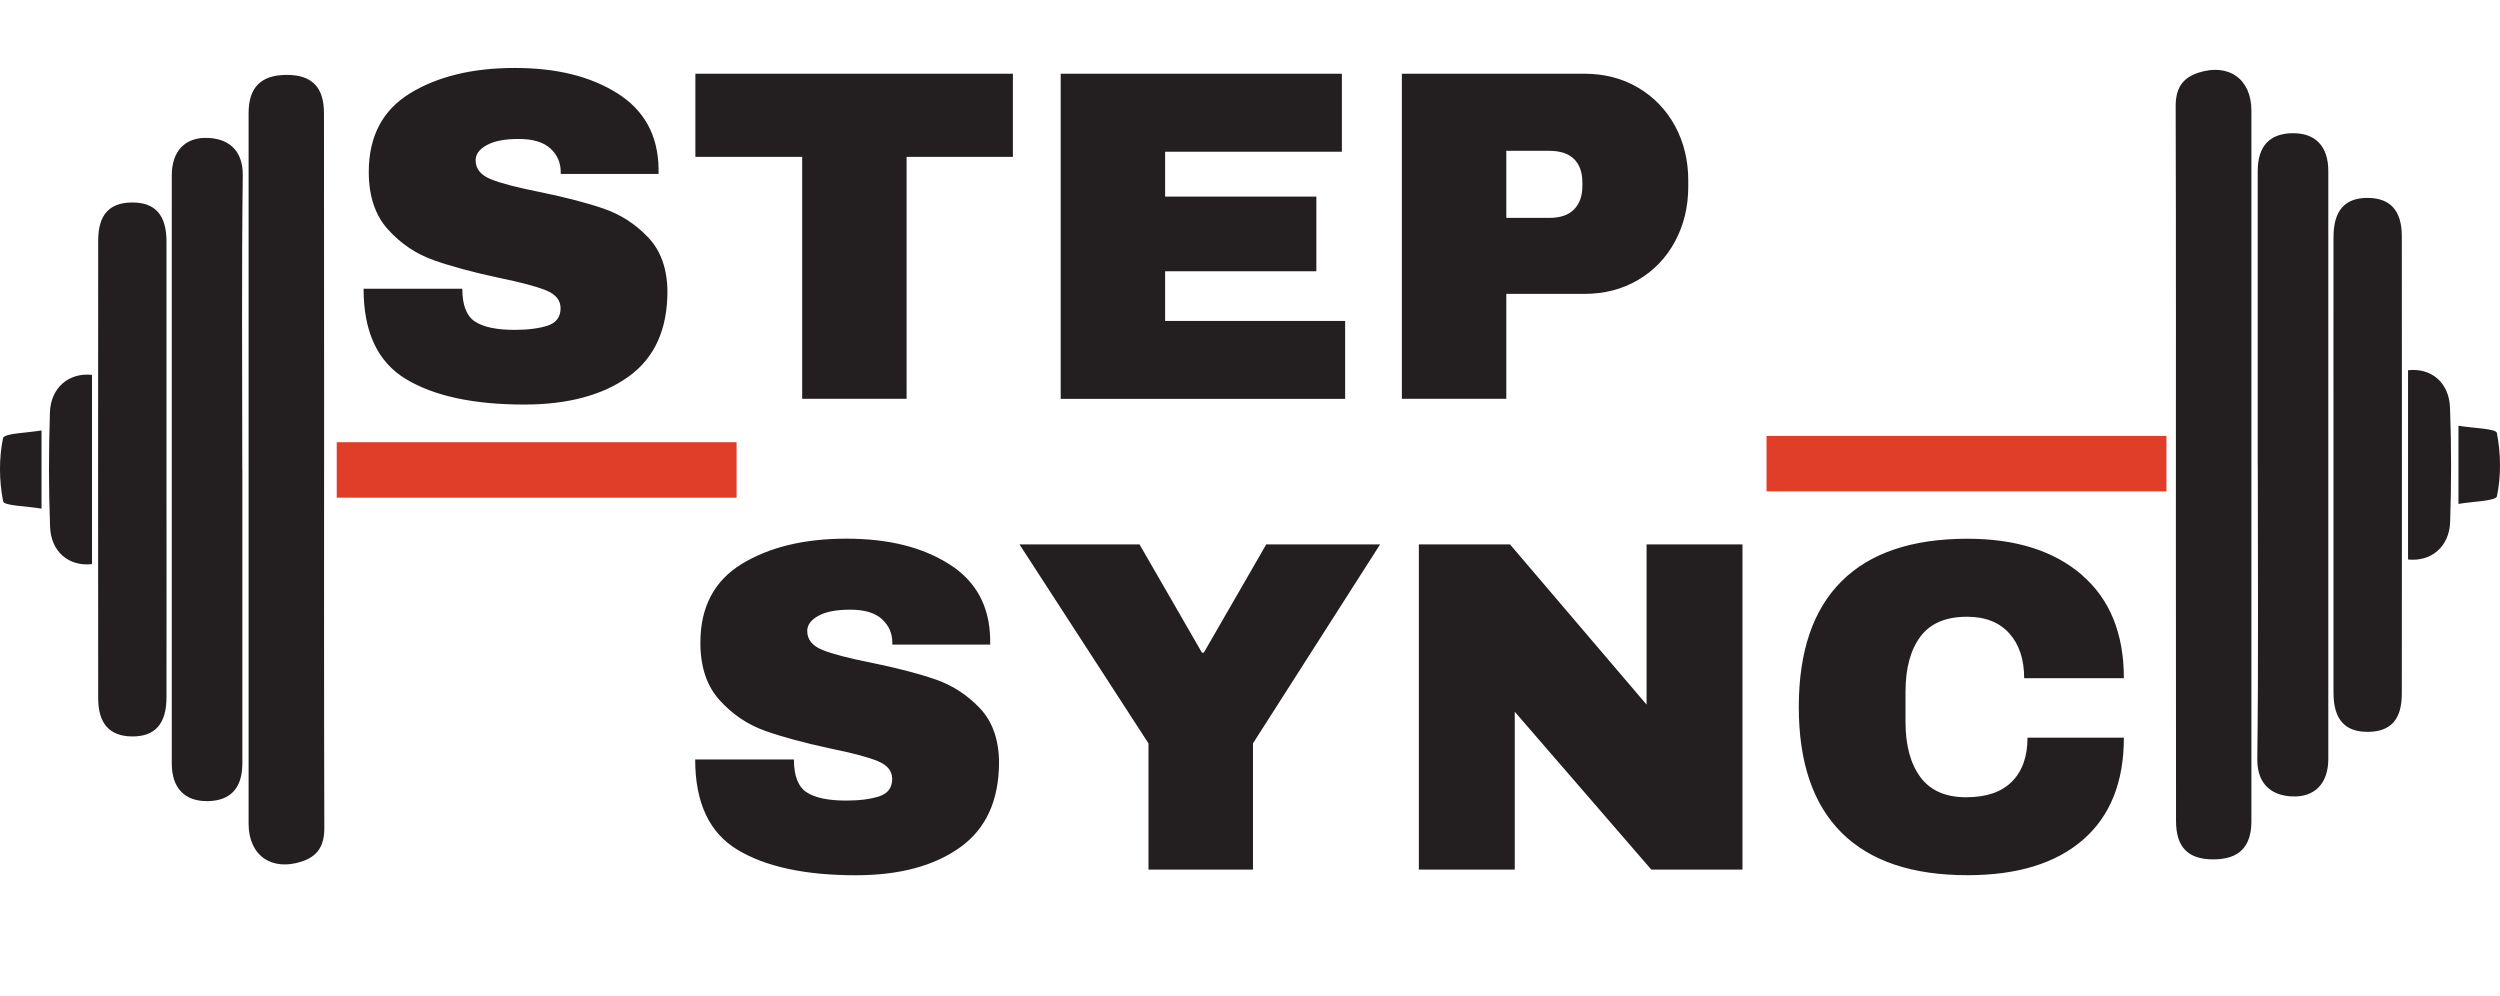
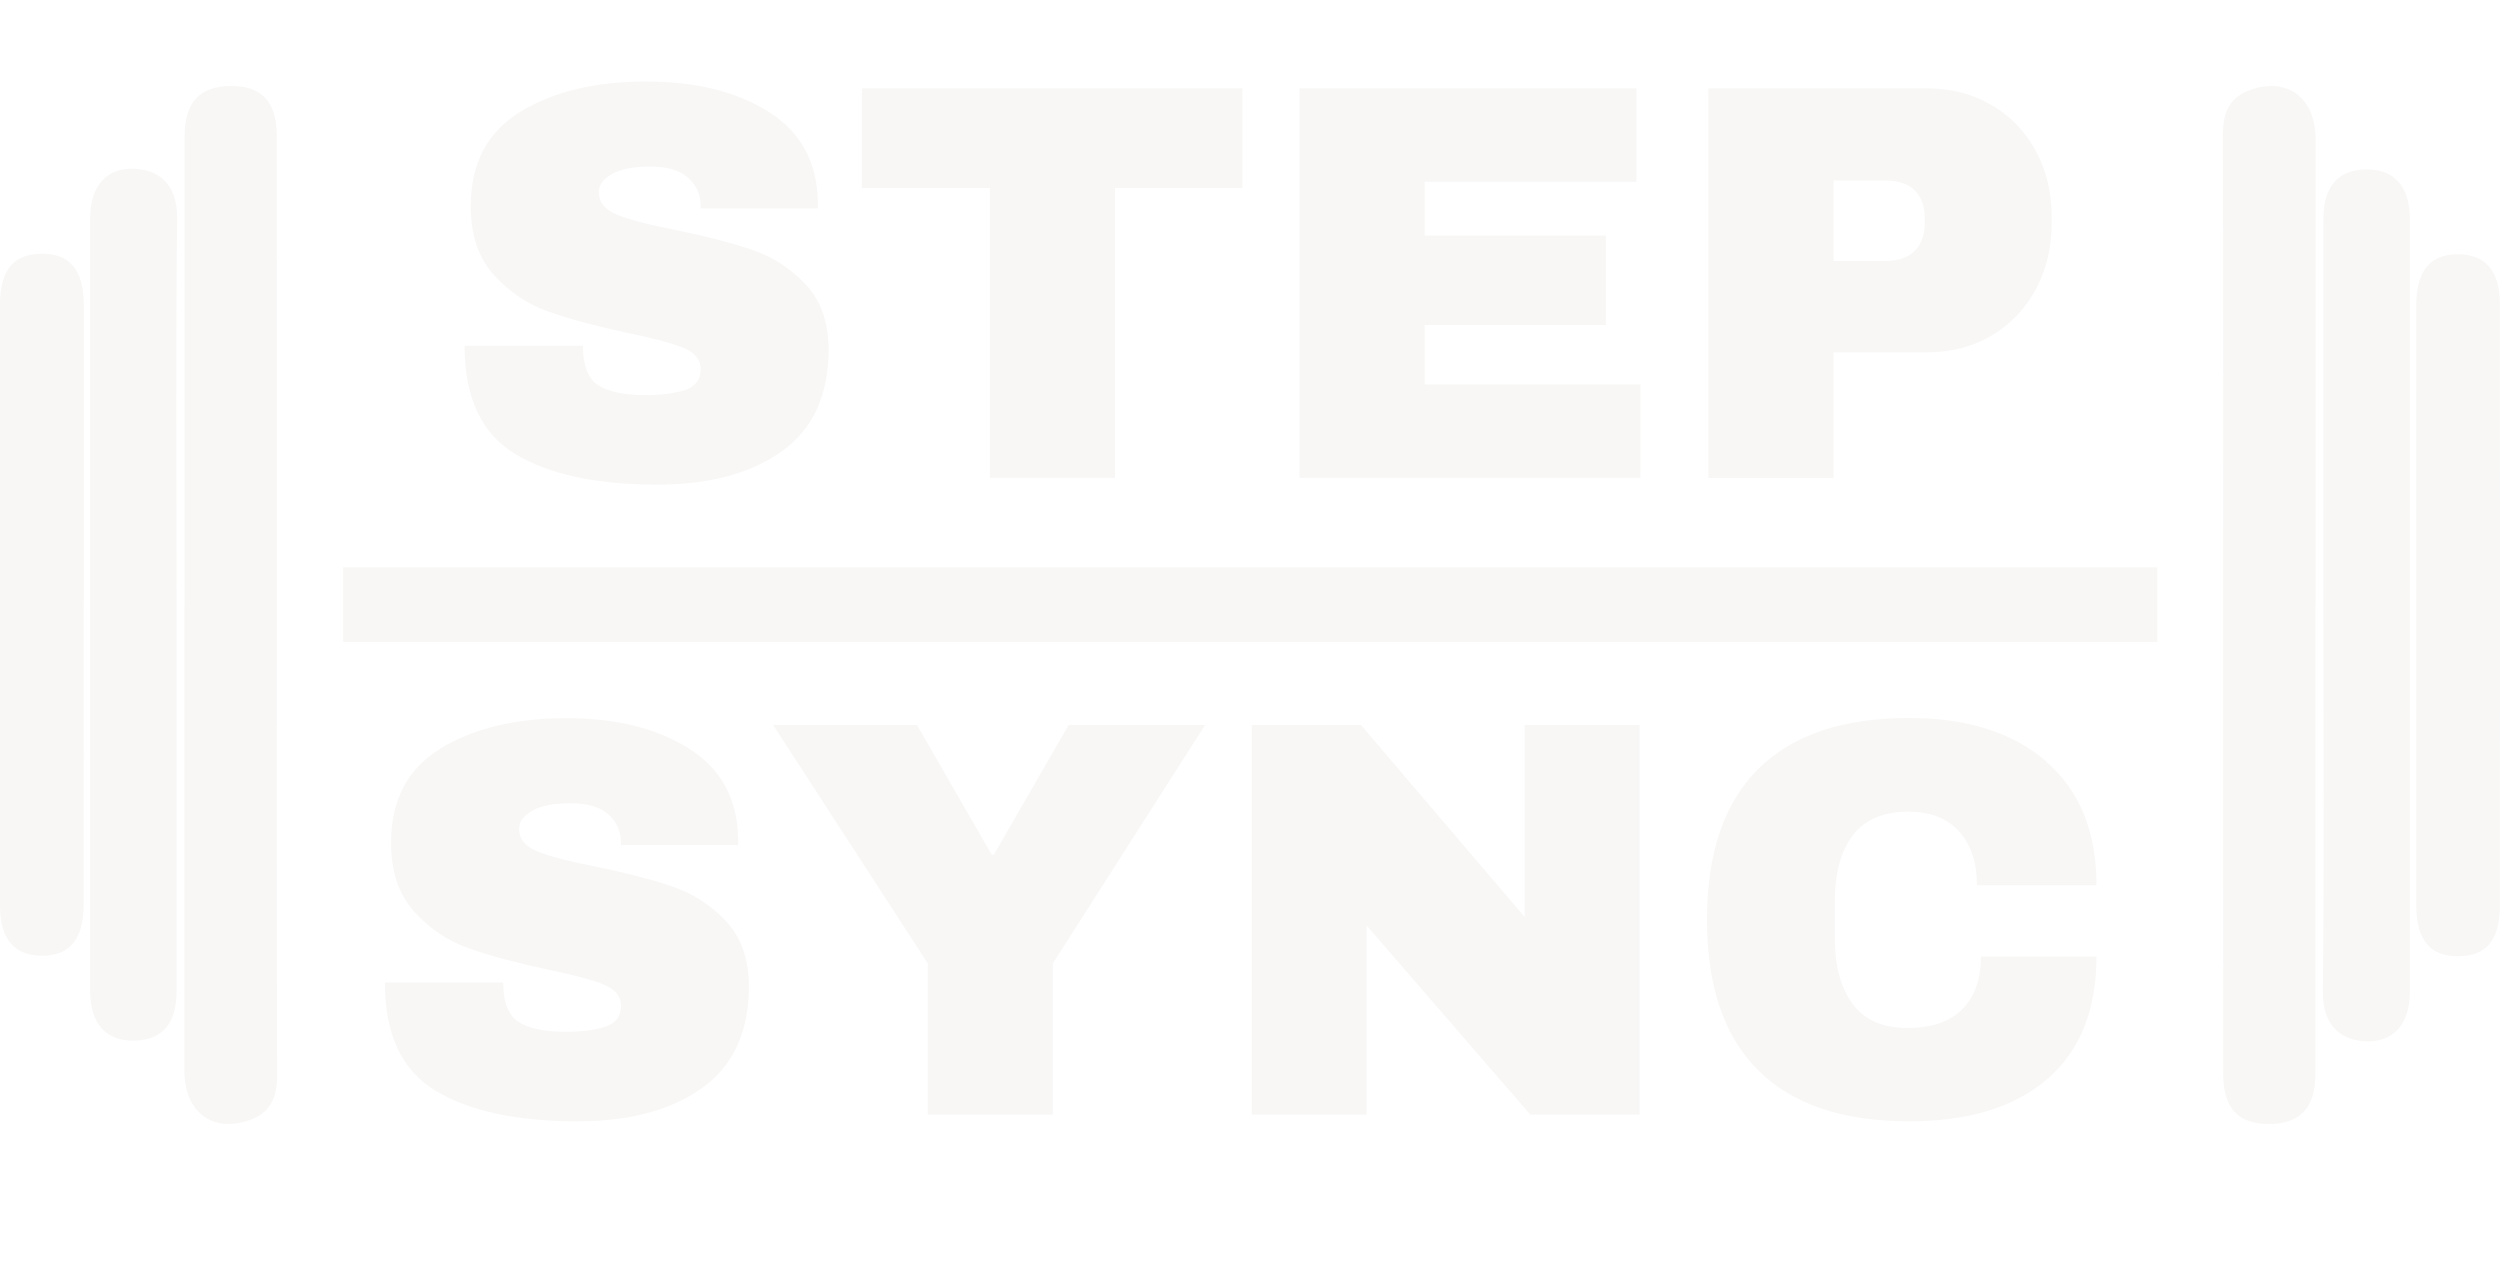
- <svg xmlns="http://www.w3.org/2000/svg" viewBox="0 0 360.52 143.59">
-   <path d="M136.86 81.34c3.86 2.43 5.84 6.03 5.93 10.8v.82h-14.11v-.27c0-1.36-.5-2.5-1.5-3.41s-2.52-1.36-4.57-1.36-3.53.3-4.6.89-1.6 1.32-1.6 2.18c0 1.23.73 2.14 2.18 2.73s3.79 1.2 7.02 1.84c3.77.77 6.87 1.58 9.3 2.42s4.55 2.21 6.37 4.12q2.73 2.865 2.79 7.77c0 5.54-1.87 9.65-5.62 12.33q-5.625 4.02-15.03 4.02c-7.32 0-13.01-1.23-17.07-3.68-4.07-2.45-6.1-6.79-6.1-13.02h14.24c0 2.36.61 3.94 1.84 4.74s3.13 1.19 5.72 1.19c1.91 0 3.49-.21 4.74-.61 1.25-.41 1.87-1.25 1.87-2.52 0-1.14-.69-1.99-2.08-2.56s-3.65-1.17-6.78-1.81c-3.82-.82-6.97-1.67-9.47-2.56s-4.68-2.35-6.54-4.4c-1.86-2.04-2.79-4.82-2.79-8.31 0-5.13 1.99-8.92 5.96-11.35 3.98-2.43 9.01-3.65 15.09-3.65s10.93 1.22 14.79 3.65Zm43.82 44.06h-15.06v-18.2l-18.6-28.69h17.31l9 15.61h.27l9-15.61h16.42l-18.33 28.69v18.2Zm57.45 0-19.69-22.76v22.76h-13.83V78.51h13.15l19.69 23.1v-23.1h13.83v46.89zm62.08-42.49c4.04 3.48 6.07 8.44 6.07 14.89H291.9c0-2.73-.72-4.88-2.15-6.47s-3.46-2.39-6.1-2.39c-3.04 0-5.28.95-6.71 2.86s-2.15 4.57-2.15 7.97v4.36c0 3.36.72 6.01 2.15 7.94s3.62 2.9 6.58 2.9 5.11-.75 6.61-2.25 2.25-3.61 2.25-6.34h13.9c0 6.41-1.97 11.31-5.89 14.72-3.93 3.41-9.48 5.11-16.66 5.11-8 0-14.05-2.04-18.16-6.13s-6.17-10.13-6.17-18.13 2.06-14.04 6.17-18.13 10.16-6.13 18.16-6.13c6.95 0 12.45 1.74 16.49 5.21ZM89.04 13.46c3.86 2.43 5.84 6.03 5.93 10.8v.82H80.86v-.27c0-1.36-.5-2.5-1.5-3.41s-2.52-1.36-4.57-1.36-3.53.3-4.6.89-1.6 1.32-1.6 2.18c0 1.23.73 2.14 2.18 2.73s3.79 1.2 7.02 1.84c3.77.77 6.87 1.58 9.3 2.42s4.55 2.21 6.37 4.12q2.73 2.865 2.79 7.77c0 5.54-1.87 9.65-5.62 12.33q-5.625 4.02-15.03 4.02c-7.32 0-13.01-1.23-17.07-3.68-4.07-2.45-6.1-6.79-6.1-13.02h14.24c0 2.36.61 3.94 1.84 4.74s3.13 1.19 5.72 1.19c1.91 0 3.49-.21 4.74-.61 1.25-.41 1.87-1.25 1.87-2.52 0-1.14-.69-1.99-2.08-2.56s-3.65-1.17-6.78-1.81c-3.82-.82-6.97-1.67-9.47-2.56s-4.68-2.35-6.54-4.4c-1.86-2.04-2.79-4.82-2.79-8.31 0-5.13 1.99-8.92 5.96-11.35 3.98-2.43 9.01-3.65 15.09-3.65s10.93 1.22 14.79 3.65Zm41.7 9.16v34.89h-15.06V22.62h-15.4V10.63h45.79v11.99zm22.22-11.99h40.55v11.25h-25.49v6.47h21.81v10.77h-21.81v7.16h25.96v11.24h-41.02zm83.27 2.01c2.27 1.34 4.04 3.18 5.32 5.52 1.27 2.34 1.91 4.96 1.91 7.87v.89c0 2.91-.64 5.54-1.91 7.9s-3.04 4.21-5.32 5.55q-3.405 2.01-7.77 2.01h-11.24v15.13h-15.06V10.63h26.3q4.365 0 7.77 2.01m-19.01 18.78h6.2c1.59 0 2.78-.41 3.58-1.23.79-.82 1.19-1.93 1.19-3.34v-.54c0-1.45-.4-2.58-1.19-3.37-.8-.79-1.99-1.19-3.58-1.19h-6.2v9.68ZM35.85 67.98v50.81c0 4.56 3.29 6.88 7.66 5.45 2.4-.79 3.27-2.37 3.26-4.88-.06-20.59-.03-41.17-.03-61.76 0-13.76 0-27.51-.02-41.27 0-3.79-1.76-5.55-5.42-5.53-3.67.02-5.45 1.8-5.45 5.52v51.65h-.01Zm-.91-.27c0-14.13-.11-28.26.07-42.38.05-4.08-2.52-5.33-4.97-5.44-3.33-.16-5.27 1.88-5.27 5.42v84.77c0 3.59 1.89 5.52 5.24 5.45 3.25-.07 4.93-1.9 4.94-5.43V67.71Zm-10.93-.01V34.85c0-3.86-1.64-5.68-4.99-5.65-3.26.03-4.86 1.78-4.86 5.5-.02 21.99-.02 43.99 0 65.98 0 3.68 1.65 5.48 4.86 5.52 3.33.04 4.99-1.8 4.99-5.66.02-10.95 0-21.9 0-32.85ZM13.27 54.06c-3.32-.36-5.95 1.83-6.07 5.4-.18 5.5-.19 11.01.02 16.51.14 3.63 2.72 5.75 6.05 5.38V54.07Zm-7.28 8.01c-2.01.36-5.4.4-5.55 1.11-.61 2.94-.57 6.15.01 9.12.13.65 3.42.68 5.54 1.05zm318.68 4.68V15.94c0-4.56-3.29-6.88-7.66-5.45-2.4.79-3.27 2.37-3.26 4.88.06 20.59.03 41.17.03 61.76 0 13.76 0 27.51.02 41.27 0 3.79 1.76 5.55 5.42 5.53 3.67-.02 5.45-1.8 5.45-5.52V66.76h.01Zm.92.28c0 14.13.11 28.26-.07 42.38-.05 4.08 2.52 5.33 4.97 5.44 3.33.16 5.27-1.88 5.27-5.42V24.66c0-3.59-1.89-5.52-5.24-5.45-3.25.07-4.93 1.9-4.94 5.43v42.39Zm10.92.01v32.85c0 3.86 1.64 5.68 4.99 5.65 3.26-.03 4.86-1.78 4.86-5.5.02-21.99.02-43.99 0-65.98 0-3.68-1.65-5.48-4.86-5.52-3.33-.04-4.99 1.8-4.99 5.66-.02 10.95 0 21.9 0 32.85Zm10.75 13.64c3.32.36 5.95-1.83 6.07-5.4.18-5.5.19-11.01-.02-16.51-.14-3.63-2.72-5.75-6.05-5.38v27.28Zm7.27-8.01c2.01-.36 5.4-.4 5.55-1.11.61-2.94.57-6.15-.01-9.12-.13-.65-3.42-.68-5.54-1.05z" style="fill:#231f20" />
-   <path d="M48.56 67.77h57.66m148.53-.91h57.67" style="fill:#231f20;stroke:#e03e29;stroke-miterlimit:10;stroke-width:8px" />
+ <svg xmlns="http://www.w3.org/2000/svg" id="Layer_2" viewBox="0 0 234.3 118.63">
+   <defs>
+     <style>.cls-1{stroke:#f8f7f6;stroke-miterlimit:10;stroke-width:7px;}.cls-1,.cls-2{fill:#f8f7f6;}</style>
+   </defs>
+   <g id="Layer_1-2">
+     <path class="cls-2" d="M72.03,10.48c3.01,1.89,4.54,4.7,4.62,8.41v.64h-10.98v-.21c0-1.06-.39-1.95-1.17-2.65-.78-.71-1.96-1.06-3.55-1.06s-2.75.23-3.58.69c-.83.46-1.25,1.03-1.25,1.7,0,.96.57,1.66,1.7,2.12,1.13.46,2.95.94,5.47,1.43,2.94.6,5.35,1.23,7.24,1.88,1.89.65,3.55,1.72,4.96,3.21,1.41,1.49,2.14,3.5,2.17,6.05,0,4.32-1.46,7.52-4.38,9.6-2.92,2.09-6.82,3.13-11.7,3.13-5.7,0-10.13-.96-13.29-2.87-3.17-1.91-4.75-5.29-4.75-10.14h11.09c0,1.84.48,3.07,1.43,3.69.96.62,2.44.93,4.46.93,1.49,0,2.71-.16,3.69-.48.97-.32,1.46-.97,1.46-1.96,0-.88-.54-1.55-1.62-1.99-1.08-.44-2.84-.91-5.28-1.41-2.97-.64-5.43-1.3-7.38-1.99-1.95-.69-3.64-1.83-5.09-3.42-1.45-1.59-2.18-3.75-2.18-6.47,0-4,1.55-6.94,4.64-8.83,3.09-1.89,7.01-2.84,11.75-2.84s8.51.95,11.52,2.84Z" />
+     <path class="cls-2" d="M104.5,17.62v27.17h-11.73v-27.17h-11.99v-9.34h35.66v9.34h-11.94Z" />
+     <path class="cls-2" d="M121.8,8.28h31.57v8.76h-19.85v5.04h16.98v8.38h-16.98v5.57h20.22v8.76h-31.95V8.28Z" />
+     <path class="cls-2" d="M186.65,9.84c1.77,1.04,3.15,2.48,4.14,4.3.99,1.82,1.49,3.87,1.49,6.13v.69c0,2.26-.5,4.32-1.49,6.16-.99,1.84-2.37,3.28-4.14,4.33-1.77,1.04-3.79,1.57-6.05,1.57h-8.76v11.78h-11.73V8.28h20.48c2.26,0,4.28.52,6.05,1.57ZM171.84,24.46h4.83c1.24,0,2.17-.32,2.79-.96.62-.64.93-1.5.93-2.6v-.42c0-1.13-.31-2.01-.93-2.63-.62-.62-1.55-.93-2.79-.93h-4.83v7.54Z" />
+     <path class="cls-2" d="M64.56,70.15c3.01,1.89,4.54,4.7,4.62,8.41v.64h-10.98v-.21c0-1.06-.39-1.95-1.17-2.65-.78-.71-1.96-1.06-3.55-1.06s-2.75.23-3.58.69c-.83.46-1.25,1.03-1.25,1.7,0,.96.57,1.66,1.7,2.12,1.13.46,2.95.94,5.47,1.43,2.94.6,5.35,1.23,7.24,1.88,1.89.65,3.55,1.72,4.96,3.21,1.41,1.49,2.14,3.5,2.17,6.05,0,4.32-1.46,7.52-4.38,9.6-2.92,2.09-6.82,3.13-11.7,3.13-5.7,0-10.13-.96-13.29-2.87-3.17-1.91-4.75-5.29-4.75-10.14h11.09c0,1.84.48,3.07,1.43,3.69.96.62,2.44.93,4.46.93,1.49,0,2.71-.16,3.69-.48.97-.32,1.46-.97,1.46-1.96,0-.88-.54-1.55-1.62-1.99-1.08-.44-2.84-.91-5.28-1.41-2.97-.64-5.43-1.3-7.38-1.99-1.95-.69-3.64-1.83-5.09-3.42-1.45-1.59-2.18-3.75-2.18-6.47,0-4,1.55-6.94,4.64-8.83,3.09-1.89,7.01-2.84,11.75-2.84s8.51.95,11.52,2.84Z" />
+     <path class="cls-2" d="M98.68,104.46h-11.73v-14.17l-14.49-22.34h13.48l7,12.15h.21l7-12.15h12.79l-14.27,22.34v14.17Z" />
+     <path class="cls-2" d="M143.42,104.46l-15.34-17.72v17.72h-10.77v-36.51h10.24l15.34,17.99v-17.99h10.77v36.51h-10.24Z" />
+     <path class="cls-2" d="M191.76,71.38c3.15,2.71,4.72,6.57,4.72,11.59h-11.2c0-2.12-.56-3.8-1.67-5.04s-2.7-1.86-4.75-1.86c-2.37,0-4.11.74-5.23,2.23-1.12,1.49-1.67,3.56-1.67,6.21v3.4c0,2.62.56,4.68,1.67,6.18,1.11,1.5,2.82,2.25,5.12,2.25s3.98-.58,5.15-1.75c1.17-1.17,1.75-2.81,1.75-4.94h10.83c0,4.99-1.53,8.81-4.59,11.46-3.06,2.65-7.38,3.98-12.97,3.98-6.23,0-10.94-1.59-14.14-4.78-3.2-3.18-4.8-7.89-4.8-14.12s1.6-10.93,4.8-14.12c3.2-3.18,7.92-4.78,14.14-4.78,5.41,0,9.69,1.35,12.84,4.06Z" />
+     <line class="cls-1" x1="32.16" y1="56.67" x2="202.18" y2="56.67" />
+     <path class="cls-2" d="M217.02,56.49c0-14.47,0-28.94,0-43.41,0-3.9-2.62-5.88-6.09-4.66-1.91.67-2.6,2.03-2.6,4.17.05,17.59.02,35.18.02,52.77,0,11.75,0,23.51.01,35.26,0,3.24,1.4,4.74,4.31,4.72,2.92-.02,4.33-1.54,4.33-4.71,0-14.71,0-29.42,0-44.13h.01Z" />
+     <path class="cls-2" d="M217.75,56.73c0,12.07.09,24.14-.05,36.21-.04,3.48,2.01,4.55,3.96,4.65,2.65.13,4.19-1.61,4.19-4.63,0-24.14,0-48.28,0-72.43,0-3.07-1.5-4.72-4.17-4.65-2.58.06-3.93,1.62-3.93,4.64,0,12.07,0,24.14,0,36.21Z" />
+     <path class="cls-2" d="M226.45,56.73c0,9.36,0,18.71,0,28.07,0,3.3,1.31,4.85,3.97,4.82,2.59-.03,3.86-1.52,3.87-4.7.01-18.79.01-37.58,0-56.37,0-3.14-1.31-4.68-3.87-4.72-2.65-.03-3.97,1.53-3.97,4.83-.01,9.36,0,18.71,0,28.07Z" />
+     <path class="cls-2" d="M17.28,56.91c0,14.47,0,28.94,0,43.41,0,3.9,2.62,5.88,6.09,4.66,1.91-.67,2.6-2.03,2.6-4.17-.05-17.59-.02-35.18-.02-52.77,0-11.75,0-23.51-.01-35.26,0-3.24-1.4-4.74-4.31-4.72-2.92.02-4.33,1.54-4.33,4.71,0,14.71,0,29.42,0,44.13h-.01Z" />
+     <path class="cls-2" d="M16.55,56.68c0-12.07-.09-24.14.05-36.21.04-3.48-2.01-4.55-3.96-4.65-2.65-.13-4.19,1.61-4.19,4.63,0,24.14,0,48.28,0,72.43,0,3.07,1.5,4.72,4.17,4.65,2.58-.06,3.93-1.62,3.93-4.64,0-12.07,0-24.14,0-36.21Z" />
+     <path class="cls-2" d="M7.85,56.67c0-9.36,0-18.71,0-28.07,0-3.3-1.31-4.85-3.97-4.82C1.28,23.81.01,25.31,0,28.48c-.01,18.79-.01,37.58,0,56.37,0,3.14,1.31,4.68,3.87,4.72,2.65.03,3.97-1.53,3.97-4.83.01-9.36,0-18.71,0-28.07Z" />
+   </g>
</svg>
